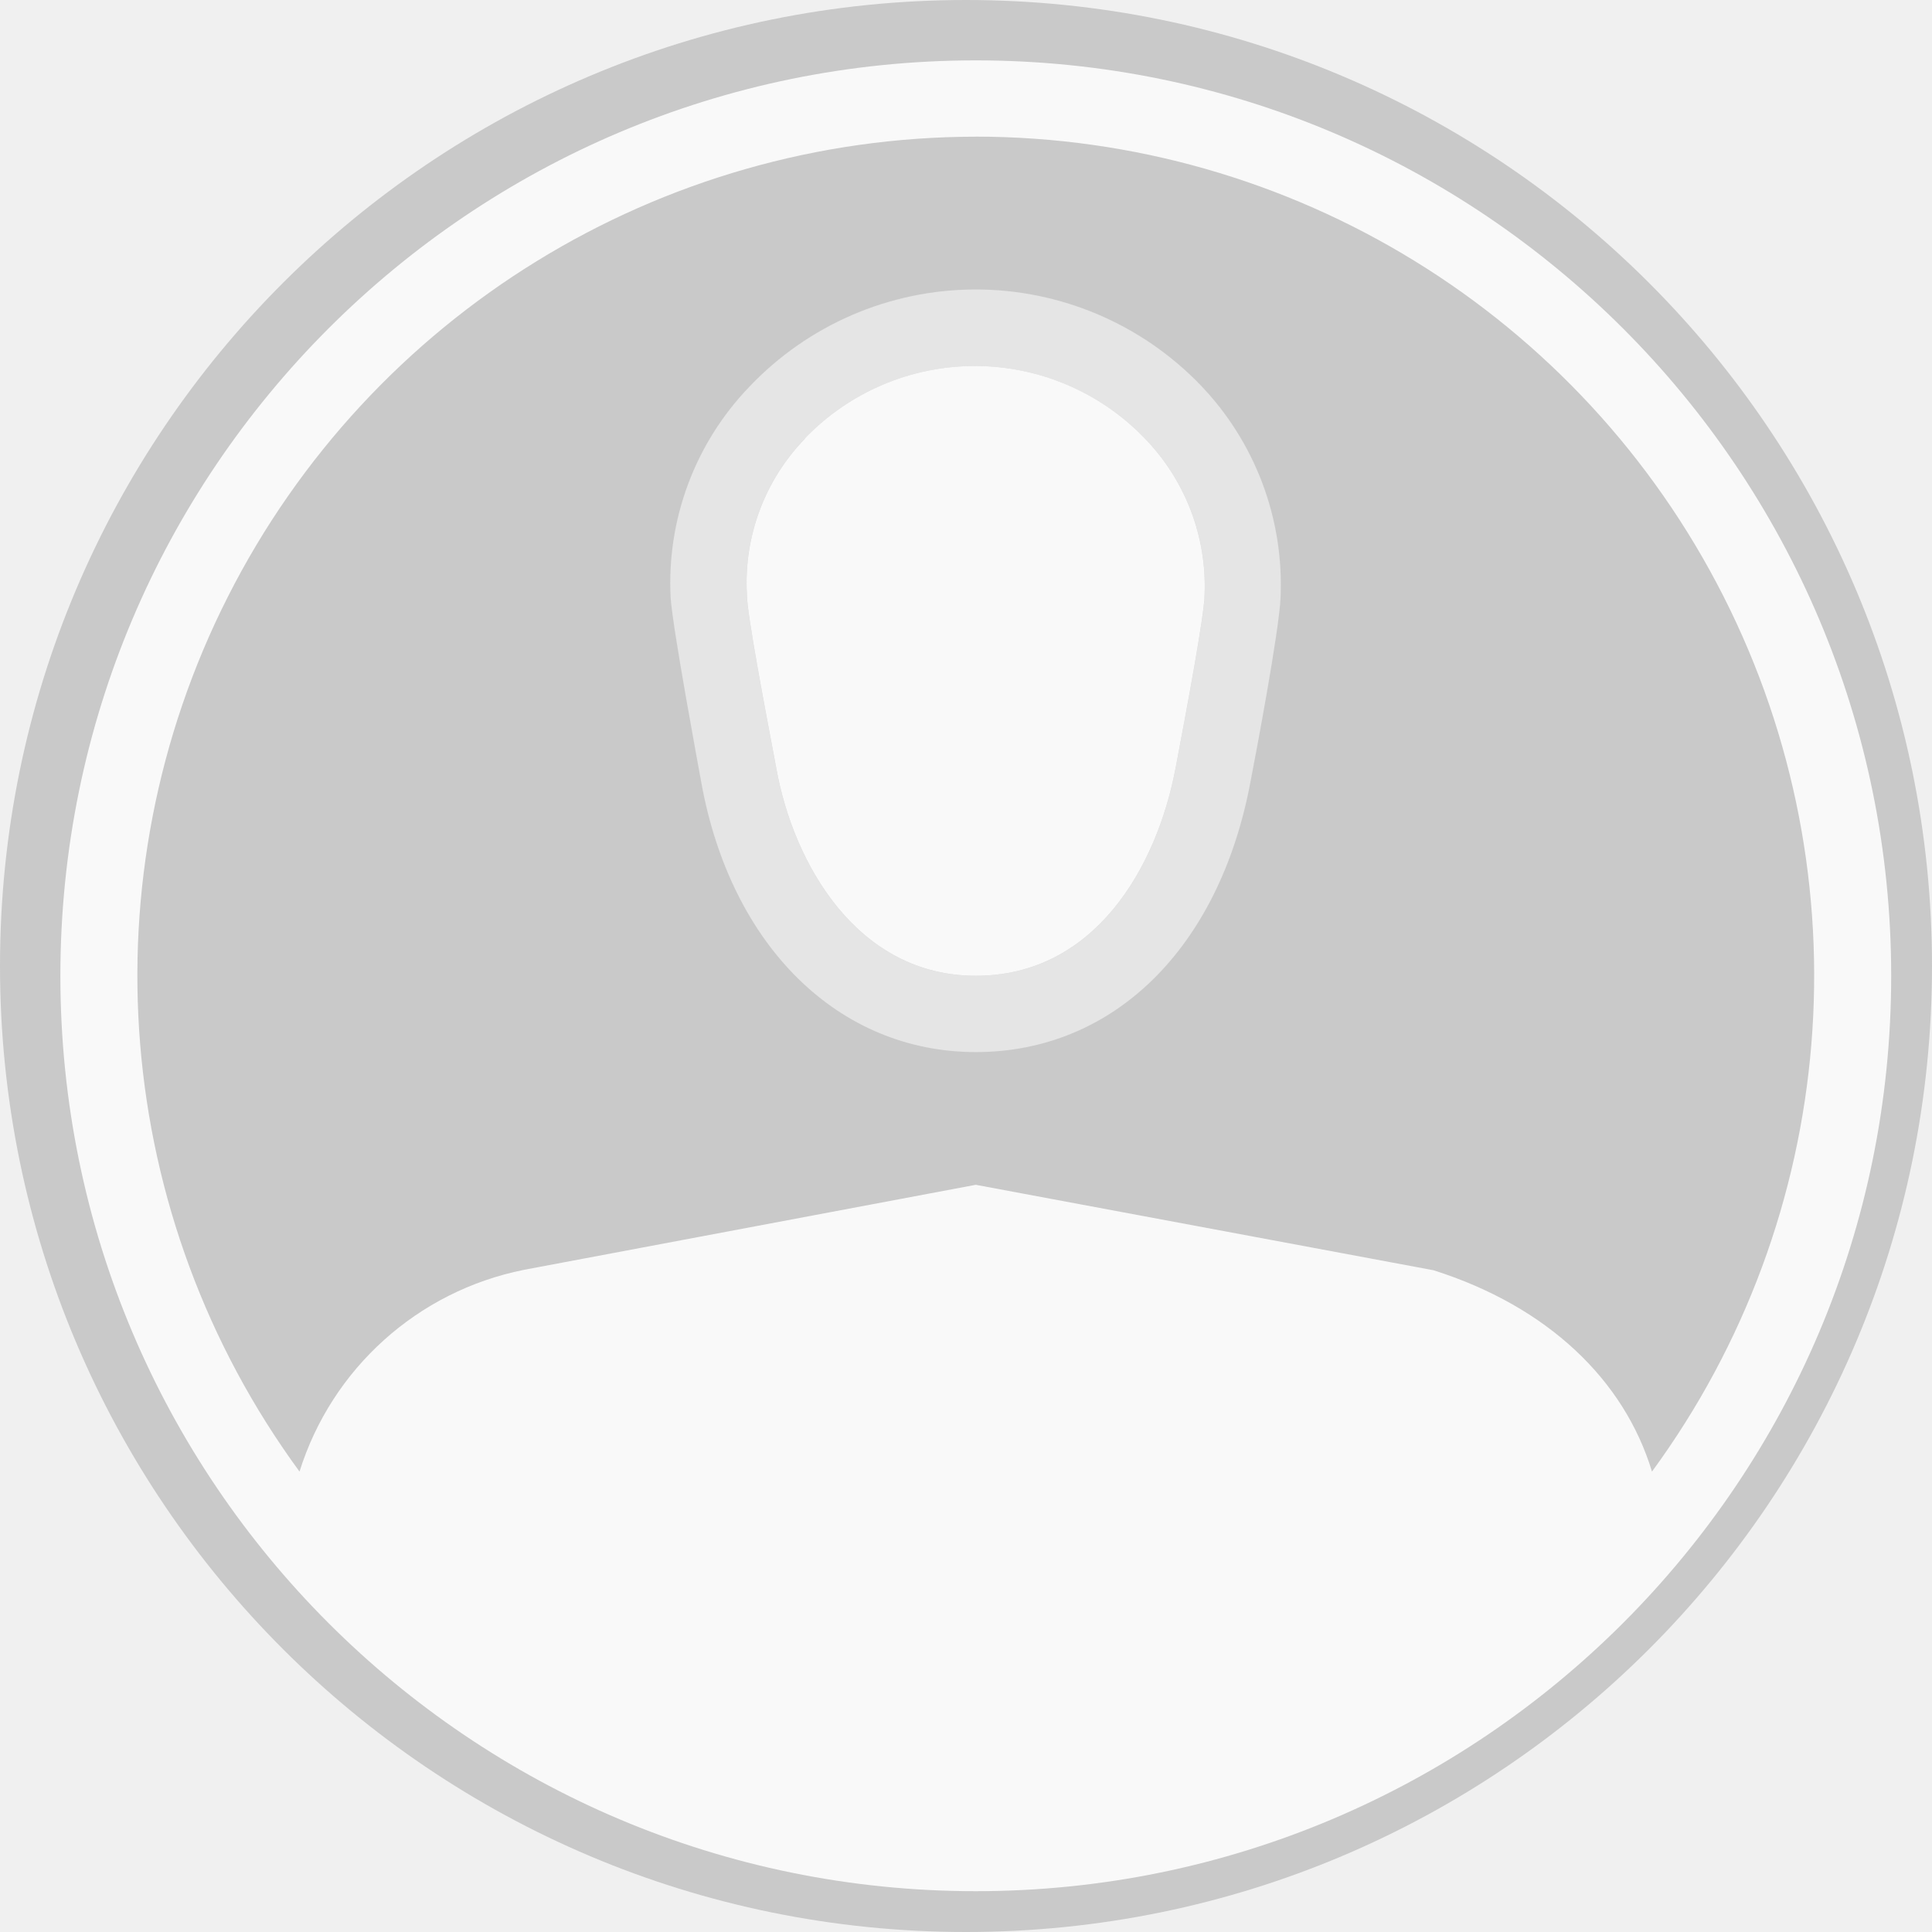
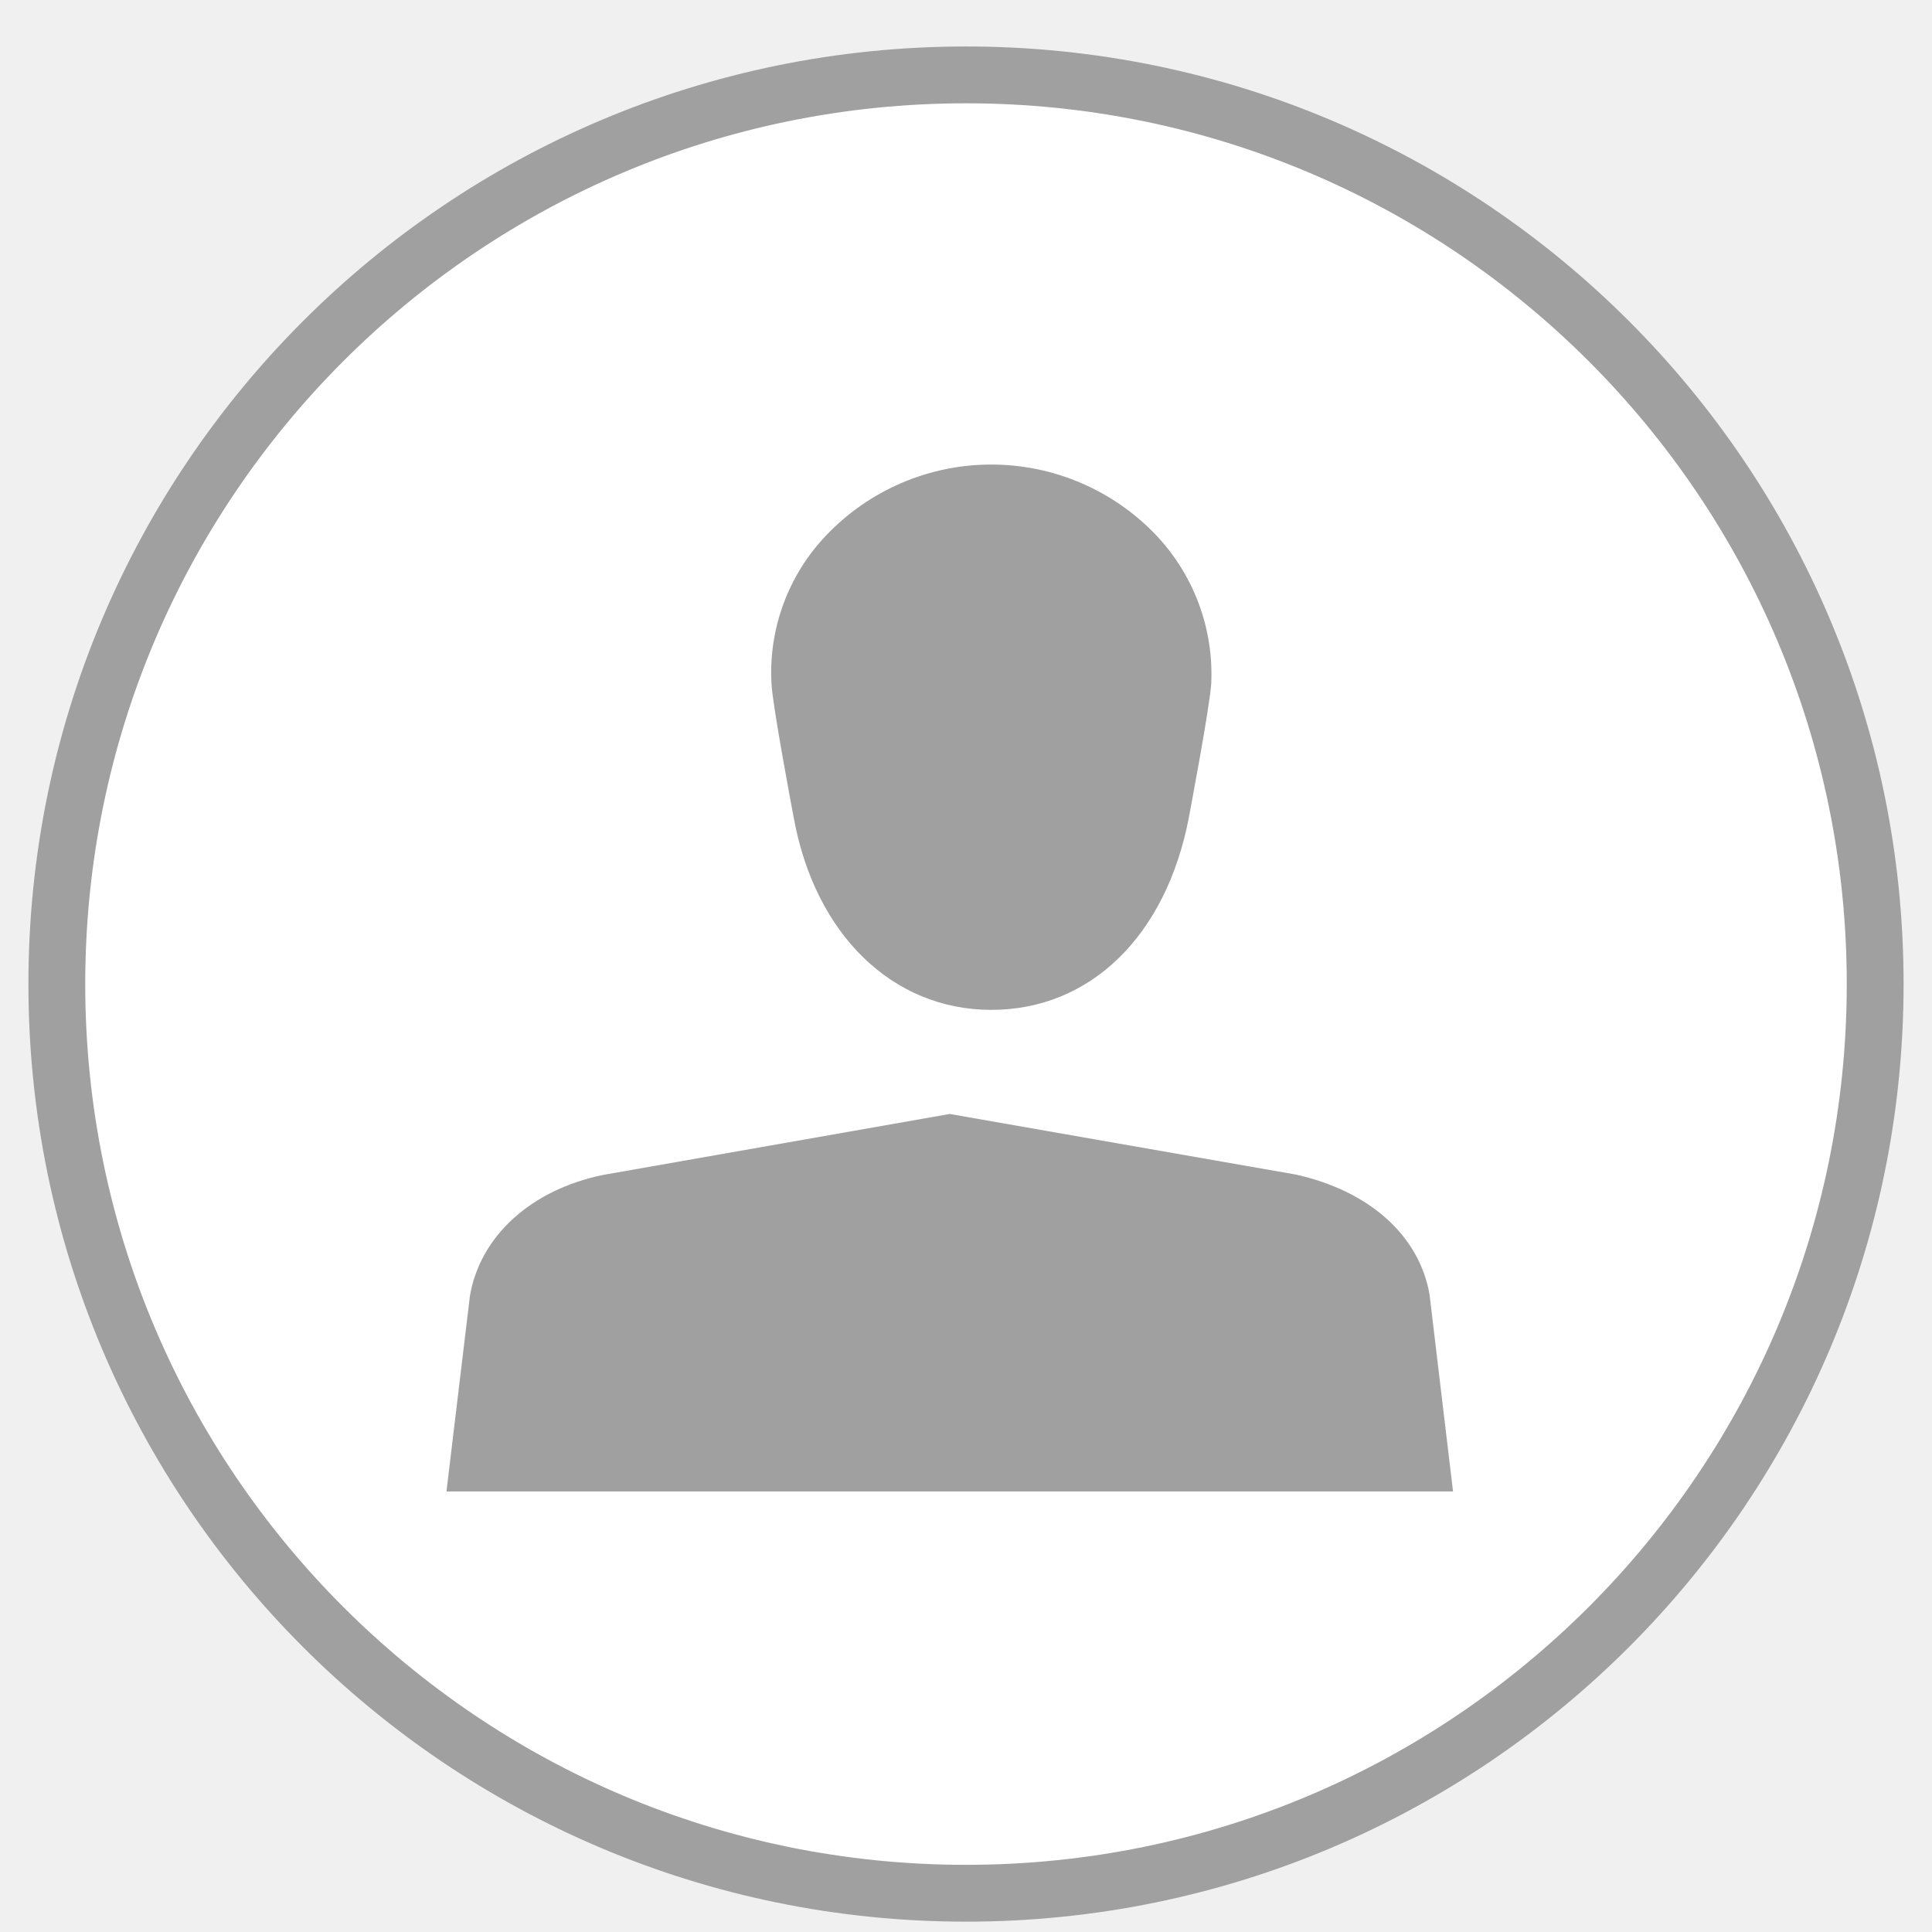
- <svg xmlns="http://www.w3.org/2000/svg" xmlns:xlink="http://www.w3.org/1999/xlink" width="32" height="32" viewBox="0 0 32 32">
-   <defs>
-     <path d="M16 32c8.837 0 16-7.163 16-16S24.837 0 16 0 0 7.163 0 16s7.163 16 16 16z" id="a" />
-   </defs>
+ <svg xmlns="http://www.w3.org/2000/svg" width="34" height="34" viewBox="0 0 34 34">
  <g fill="none" fill-rule="evenodd">
-     <mask id="b" fill="#fff">
-       <use xlink:href="#a" />
-     </mask>
-     <use fill="#C9C9C9" xlink:href="#a" />
-     <g fill="#F9F9F9" mask="url(#b)">
-       <path d="M16.162 1C7.788 1 1 7.788 1 16.162c0 8.373 6.788 15.162 15.162 15.162 8.373 0 15.162-6.789 15.162-15.162A15.162 15.162 0 0 0 16.162 1zm0 1.263a13.898 13.898 0 0 1 11.2 22.111c-.46-1.516-1.724-2.735-3.62-3.335l-7.58-1.415-7.486 1.409a4.902 4.902 0 0 0-3.715 3.341 13.898 13.898 0 0 1 11.2-22.11zm0 27.797a13.86 13.86 0 0 1-10.108-4.372v-.157c0-1.896 1.51-2.913 2.893-3.26l7.215-1.358 7.208 1.345c.897.284 2.9 1.163 2.9 3.266v.164a13.86 13.86 0 0 1-10.108 4.372zm0 0a13.86 13.86 0 0 1-10.108-4.372v-.157c0-1.896 1.51-2.913 2.893-3.26l7.215-1.358 7.208 1.345c.897.284 2.9 1.163 2.9 3.266v.164a13.86 13.86 0 0 1-10.108 4.372z" />
-       <path d="M11.613 12.946c.487 2.723 2.275 4.48 4.549 4.48 2.274 0 4.03-1.713 4.548-4.467.082-.417.48-2.527.5-3.058a4.77 4.77 0 0 0-1.334-3.531 5.168 5.168 0 0 0-7.46.031 4.688 4.688 0 0 0-1.308 3.507c.038.524.461 2.792.505 3.038zm1.719-5.685a3.904 3.904 0 0 1 5.628 0c.67.689 1.03 1.623.992 2.583 0 .329-.303 1.94-.48 2.875-.316 1.668-1.352 3.443-3.31 3.443-1.959 0-3.02-1.851-3.304-3.437-.177-.941-.487-2.552-.487-2.88a3.43 3.43 0 0 1 .96-2.578V7.26z" opacity=".568" />
-       <path d="M13.332 7.26a3.904 3.904 0 0 1 5.628 0c.67.69 1.03 1.624.992 2.584 0 .329-.303 1.94-.48 2.875-.316 1.668-1.352 3.443-3.31 3.443-1.959 0-3.02-1.851-3.304-3.437-.177-.941-.487-2.552-.487-2.88a3.43 3.43 0 0 1 .96-2.578V7.26z" />
-     </g>
+     <path d="M17 33.318c8.837 0 16-7.163 16-16 0-8.836-7.163-16-16-16s-16 7.164-16 16c0 8.837 7.163 16 16 16z" stroke="#A0A0A0" fill="#FFF" />
+     <path d="M13.968 14.388c.373 2.056 1.738 3.384 3.477 3.384 1.738 0 3.074-1.295 3.476-3.38.037-.2.37-1.96.395-2.366a3.561 3.561 0 0 0-1-2.639 4.008 4.008 0 0 0-5.768.026 3.495 3.495 0 0 0-.971 2.62c.022.4.354 2.16.391 2.355zm11.19 8.397c-.177-1.033-1.048-1.823-2.35-2.114l-6.094-1.067-6.107 1.074c-1.263.262-2.156 1.074-2.337 2.126l-.413 3.443h17.714l-.413-3.462z" fill="#A0A0A0" />
  </g>
</svg>
